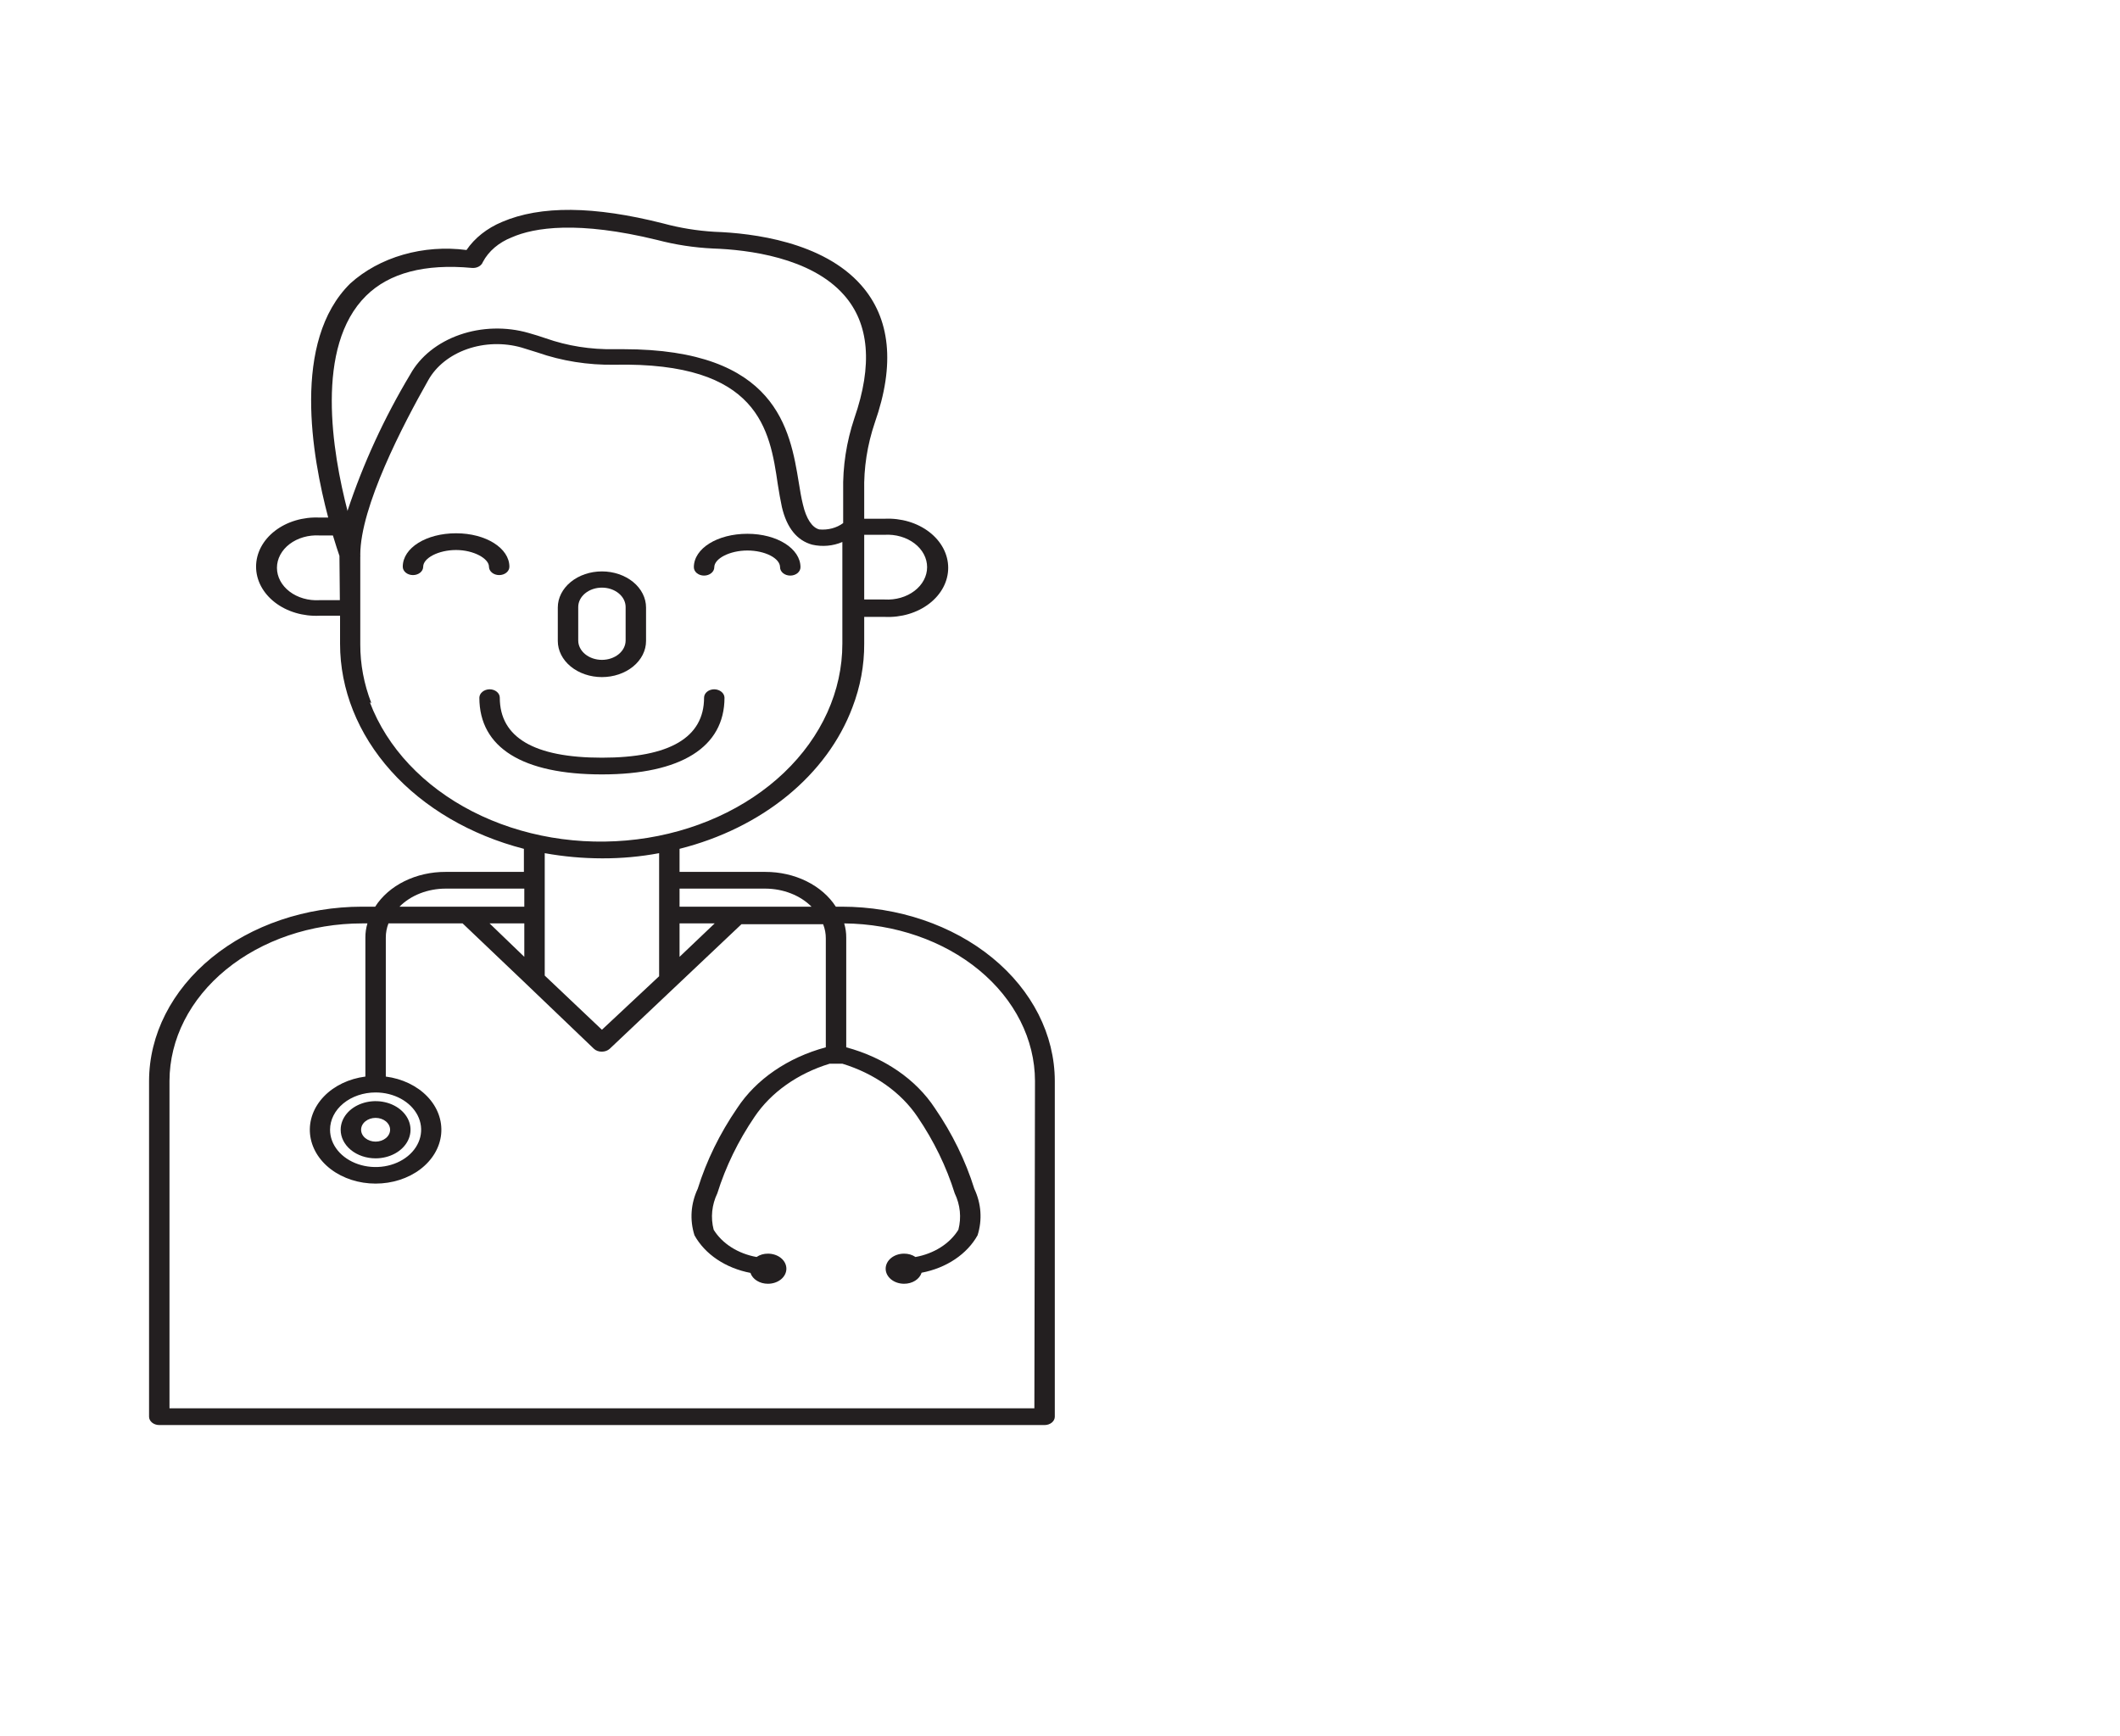
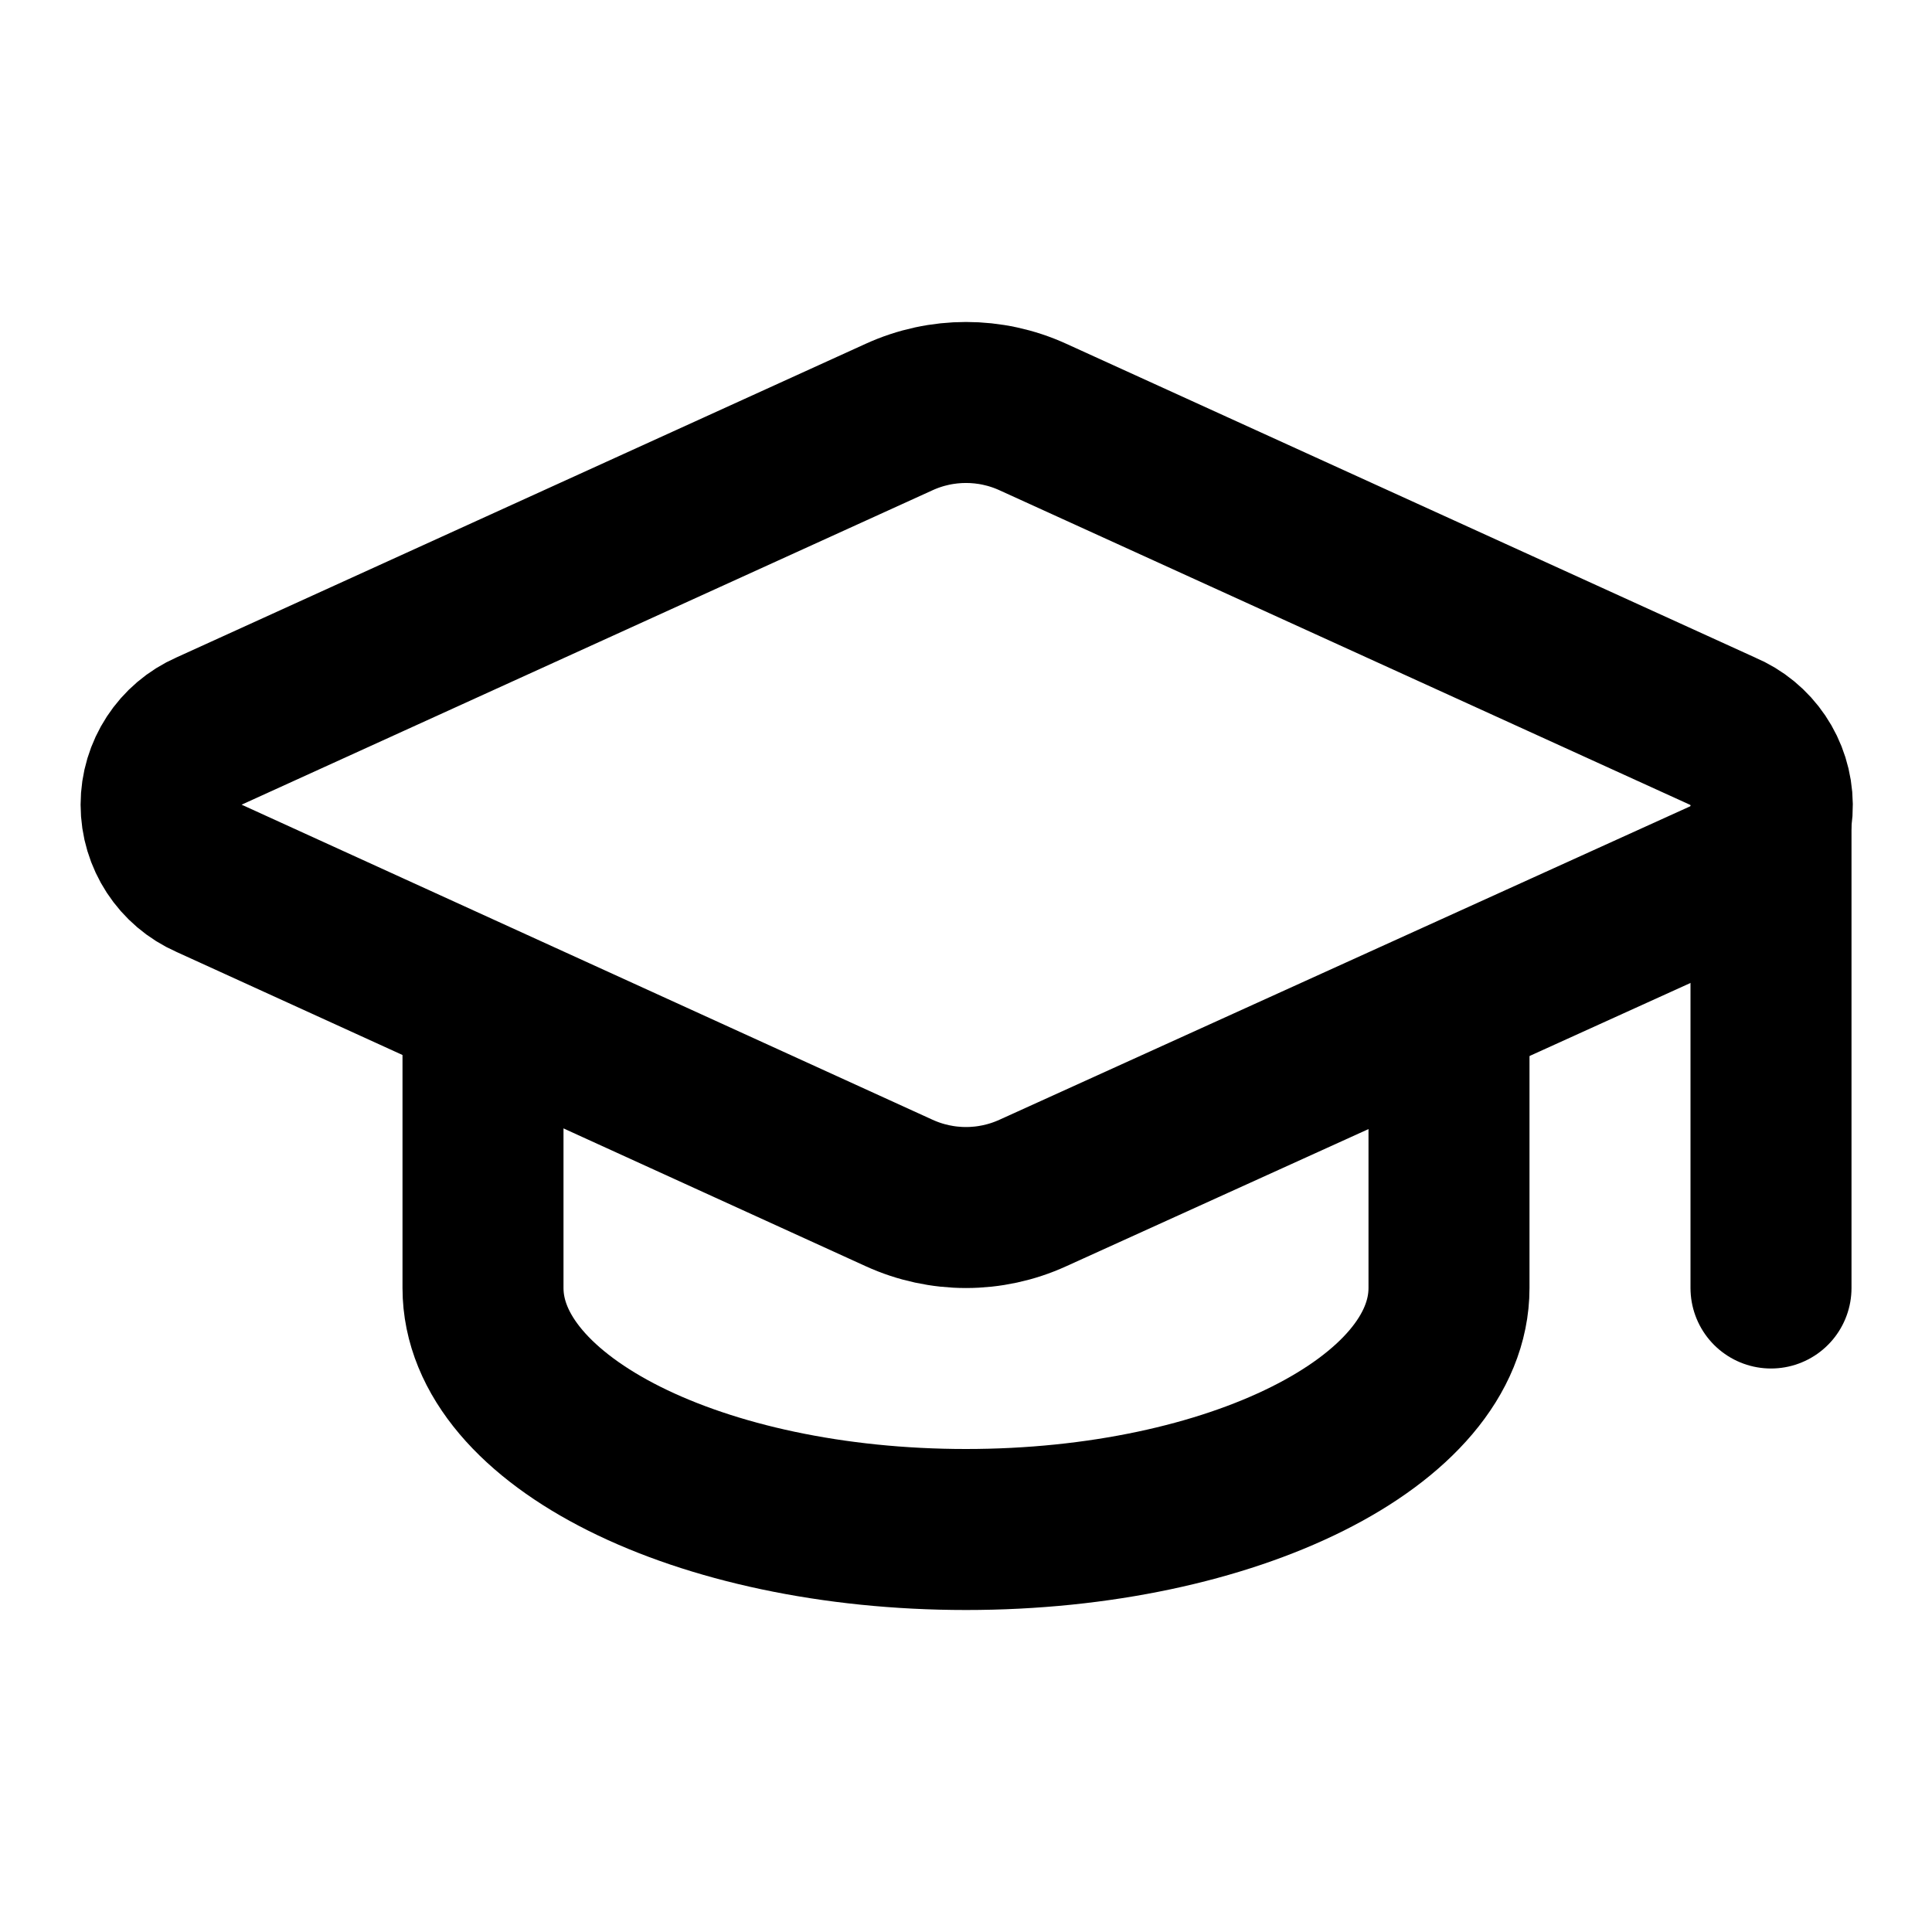
- <svg xmlns="http://www.w3.org/2000/svg" width="259" height="212" viewBox="50 50 280 112" fill="none">
-   <path d="M161.174 111.145H160.391C159.5 109.757 158.161 108.595 156.52 107.786C154.88 106.976 152.999 106.549 151.083 106.552H139.752V103.505C145.127 102.153 150.017 99.746 153.995 96.494C157.973 93.242 160.919 89.242 162.577 84.844C163.627 82.115 164.155 79.269 164.141 76.408V72.875H166.839C167.918 72.927 168.998 72.797 170.014 72.495C171.029 72.192 171.958 71.723 172.744 71.116C173.53 70.509 174.157 69.777 174.585 68.965C175.013 68.153 175.234 67.278 175.234 66.394C175.234 65.509 175.013 64.634 174.585 63.822C174.157 63.01 173.53 62.278 172.744 61.671C171.958 61.064 171.029 60.595 170.014 60.292C168.998 59.99 167.918 59.861 166.839 59.912H164.141V56.268C164.071 53.211 164.544 50.161 165.544 47.214C168.242 39.529 167.595 33.434 163.737 29.062C158.692 23.342 149.438 22.194 144.366 22.017C142.061 21.88 139.786 21.509 137.594 20.913C128.448 18.594 121.406 18.528 116.307 20.714C114.327 21.542 112.693 22.833 111.613 24.424C108.807 24.055 105.933 24.265 103.252 25.037C100.571 25.808 98.168 27.116 96.262 28.841C88.492 36.482 91.217 51.719 93.348 59.758H92.215C91.136 59.706 90.056 59.835 89.04 60.138C88.025 60.44 87.096 60.909 86.31 61.516C85.524 62.123 84.897 62.855 84.469 63.667C84.041 64.479 83.821 65.355 83.821 66.239C83.821 67.123 84.041 67.999 84.469 68.811C84.897 69.623 85.524 70.355 86.31 70.962C87.096 71.569 88.025 72.038 89.04 72.34C90.056 72.643 91.136 72.772 92.215 72.72H94.913V76.408C94.911 82.452 97.265 88.338 101.632 93.212C105.999 98.085 112.151 101.691 119.194 103.505V106.552H108.861C106.944 106.544 105.061 106.969 103.419 107.779C101.778 108.589 100.44 109.754 99.553 111.145H97.826C90.37 111.151 83.221 113.577 77.947 117.89C72.672 122.204 69.701 128.053 69.687 134.156V178.5C69.687 178.792 69.829 179.073 70.082 179.28C70.335 179.487 70.678 179.604 71.036 179.604H187.964C188.322 179.604 188.665 179.487 188.918 179.28C189.171 179.073 189.313 178.792 189.313 178.5V134.156C189.299 128.053 186.328 122.204 181.054 117.89C175.779 113.577 168.63 111.151 161.174 111.145ZM164.141 62.032H166.839C167.556 61.99 168.276 62.069 168.954 62.265C169.633 62.46 170.254 62.768 170.78 63.169C171.307 63.57 171.727 64.055 172.014 64.595C172.301 65.135 172.449 65.717 172.449 66.305C172.449 66.894 172.301 67.476 172.014 68.015C171.727 68.555 171.307 69.04 170.78 69.441C170.254 69.842 169.633 70.15 168.954 70.346C168.276 70.541 167.556 70.621 166.839 70.578H164.141V62.032ZM151.083 108.76C152.252 108.764 153.405 108.98 154.459 109.393C155.513 109.805 156.443 110.404 157.181 111.145H139.752V108.76H151.083ZM144.393 113.354L139.752 117.77V113.354H144.393ZM94.886 70.667H92.188C91.471 70.709 90.751 70.63 90.073 70.434C89.394 70.239 88.773 69.931 88.247 69.53C87.72 69.129 87.3 68.643 87.013 68.104C86.727 67.564 86.578 66.982 86.578 66.394C86.578 65.805 86.727 65.223 87.013 64.683C87.3 64.144 87.72 63.658 88.247 63.257C88.773 62.856 89.394 62.549 90.073 62.353C90.751 62.157 91.471 62.078 92.188 62.12H93.969C94.346 63.401 94.67 64.329 94.832 64.815L94.886 70.667ZM95.911 58.918C93.888 51.145 91.54 37.166 98.366 30.453C101.415 27.45 106.109 26.213 112.314 26.787C112.629 26.819 112.948 26.759 113.215 26.618C113.481 26.477 113.678 26.263 113.771 26.014C114.523 24.581 115.884 23.42 117.602 22.746C120.57 21.443 126.343 20.538 136.811 23.099C139.199 23.728 141.673 24.106 144.177 24.225C148.763 24.38 157.1 25.396 161.47 30.365C164.816 34.141 165.274 39.617 162.846 46.618C161.791 49.768 161.292 53.025 161.362 56.29V60.486C160.94 60.802 160.439 61.04 159.895 61.185C159.351 61.33 158.775 61.377 158.206 61.325C157.262 61.083 156.479 59.912 156.048 58.035C155.832 57.174 155.67 56.202 155.508 55.186C154.348 48.075 152.567 37.52 132.306 37.52H131.119C128.015 37.579 124.932 37.089 122.081 36.084C121.379 35.841 120.597 35.598 119.815 35.377C116.849 34.523 113.6 34.61 110.709 35.62C107.817 36.629 105.493 38.489 104.194 40.832C100.739 46.602 97.966 52.629 95.911 58.83V58.918ZM99.041 84.248C98.069 81.741 97.578 79.126 97.584 76.497V64.947C97.597 64.859 97.597 64.77 97.584 64.682C97.584 58.344 103.222 47.501 106.568 41.605C107.598 39.764 109.429 38.304 111.703 37.508C113.978 36.712 116.533 36.637 118.87 37.299L121.002 37.961C124.205 39.08 127.663 39.63 131.146 39.573C150.274 39.176 151.677 48.164 152.729 55.385C152.891 56.445 153.08 57.461 153.269 58.366C153.916 61.127 155.265 62.783 157.262 63.335C158.599 63.642 160.029 63.516 161.255 62.982V76.408C161.26 82.661 158.526 88.708 153.548 93.451C148.57 98.194 141.679 101.318 134.127 102.256C126.574 103.195 118.861 101.884 112.388 98.564C105.916 95.243 101.113 90.132 98.852 84.16L99.041 84.248ZM137.054 104.123V120.332L129.5 127.399L121.946 120.244V104.079C124.435 104.53 126.977 104.76 129.527 104.763C132.06 104.772 134.586 104.542 137.054 104.079V104.123ZM108.861 108.76H119.248V111.145H102.764C103.499 110.401 104.428 109.801 105.483 109.388C106.538 108.976 107.692 108.761 108.861 108.76ZM119.248 113.354V117.77L114.662 113.354H119.248ZM99.607 135.68C100.797 135.68 101.96 135.969 102.95 136.51C103.939 137.051 104.71 137.82 105.166 138.72C105.621 139.62 105.74 140.61 105.508 141.565C105.276 142.521 104.703 143.398 103.861 144.087C103.02 144.775 101.948 145.244 100.781 145.435C99.614 145.625 98.404 145.527 97.305 145.154C96.205 144.782 95.266 144.15 94.605 143.34C93.944 142.531 93.591 141.579 93.591 140.605C93.591 139.298 94.225 138.046 95.353 137.122C96.481 136.199 98.011 135.68 99.607 135.68ZM186.615 177.395H72.385V134.156C72.399 128.639 75.085 123.351 79.854 119.452C84.623 115.552 91.086 113.36 97.826 113.354H98.528C98.344 113.968 98.253 114.598 98.258 115.231V133.582C96.098 133.86 94.145 134.795 92.79 136.199C91.434 137.604 90.776 139.376 90.946 141.16C91.117 142.945 92.103 144.611 93.708 145.827C95.314 147.042 97.42 147.717 99.607 147.717C101.794 147.717 103.901 147.042 105.506 145.827C107.111 144.611 108.098 142.945 108.268 141.16C108.438 139.376 107.78 137.604 106.425 136.199C105.069 134.795 103.116 133.86 100.956 133.582V115.231C100.952 114.594 101.07 113.96 101.307 113.354H111.1L119.194 121.061L128.421 129.894C128.552 130.023 128.717 130.126 128.904 130.195C129.091 130.264 129.295 130.297 129.5 130.292C129.693 130.29 129.884 130.256 130.061 130.192C130.237 130.127 130.395 130.033 130.525 129.916L147.927 113.464H158.718C158.955 114.071 159.074 114.704 159.069 115.341V129.717C154.051 131.068 149.859 133.946 147.36 137.756C145.065 141.103 143.314 144.681 142.153 148.4C141.231 150.359 141.08 152.506 141.722 154.539C142.404 155.777 143.426 156.869 144.708 157.731C145.991 158.592 147.498 159.2 149.114 159.508C149.251 159.924 149.554 160.291 149.974 160.55C150.394 160.81 150.908 160.948 151.434 160.943C152.078 160.943 152.696 160.734 153.151 160.361C153.606 159.988 153.862 159.483 153.862 158.956C153.862 158.429 153.606 157.923 153.151 157.55C152.696 157.178 152.078 156.968 151.434 156.968C150.882 156.962 150.346 157.119 149.923 157.41C148.712 157.191 147.575 156.755 146.595 156.132C145.615 155.51 144.817 154.717 144.258 153.81C143.84 152.201 144.008 150.527 144.743 148.996C145.844 145.474 147.495 142.082 149.654 138.904C151.831 135.667 155.353 133.176 159.582 131.882H161.255C165.483 133.176 169.005 135.667 171.183 138.904C173.342 142.082 174.992 145.474 176.093 148.996C176.828 150.527 176.997 152.201 176.579 153.81C176.02 154.717 175.221 155.51 174.241 156.132C173.261 156.755 172.124 157.191 170.913 157.41C170.491 157.119 169.954 156.962 169.402 156.968C168.758 156.968 168.141 157.178 167.685 157.55C167.23 157.923 166.974 158.429 166.974 158.956C166.974 159.483 167.23 159.988 167.685 160.361C168.141 160.734 168.758 160.943 169.402 160.943C169.932 160.947 170.449 160.806 170.869 160.542C171.29 160.278 171.59 159.906 171.722 159.486C173.336 159.181 174.841 158.576 176.123 157.718C177.405 156.86 178.429 155.773 179.115 154.539C179.756 152.506 179.605 150.359 178.683 148.4C177.522 144.681 175.772 141.103 173.476 137.756C170.978 133.946 166.786 131.068 161.767 129.717V115.231C161.772 114.598 161.682 113.968 161.497 113.354C168.196 113.412 174.597 115.628 179.313 119.521C184.03 123.415 186.682 128.673 186.696 134.156L186.615 177.395Z" fill="#231F20" />
-   <path d="M114.581 66.25C114.581 66.543 114.723 66.824 114.976 67.031C115.229 67.238 115.572 67.354 115.929 67.354C116.287 67.354 116.63 67.238 116.883 67.031C117.136 66.824 117.278 66.543 117.278 66.25C117.278 63.799 114.176 61.833 110.237 61.833C106.298 61.833 103.195 63.755 103.195 66.25C103.195 66.543 103.337 66.824 103.59 67.031C103.843 67.238 104.187 67.354 104.544 67.354C104.902 67.354 105.245 67.238 105.498 67.031C105.751 66.824 105.893 66.543 105.893 66.25C105.893 65.102 107.917 64.042 110.237 64.042C112.557 64.042 114.581 65.168 114.581 66.25Z" fill="#231F20" />
-   <path d="M142.99 67.42C143.347 67.42 143.69 67.304 143.943 67.097C144.196 66.89 144.339 66.609 144.339 66.316C144.339 65.168 146.389 64.108 148.709 64.108C151.029 64.108 153.026 65.124 153.026 66.316C153.026 66.609 153.168 66.89 153.421 67.097C153.674 67.304 154.017 67.42 154.375 67.42C154.733 67.42 155.076 67.304 155.329 67.097C155.582 66.89 155.724 66.609 155.724 66.316C155.724 63.865 152.648 61.9 148.709 61.9C144.77 61.9 141.641 63.821 141.641 66.316C141.641 66.609 141.783 66.89 142.036 67.097C142.289 67.304 142.632 67.42 142.99 67.42Z" fill="#231F20" />
-   <path d="M145.688 83.541C145.681 83.25 145.536 82.973 145.285 82.767C145.033 82.561 144.694 82.443 144.339 82.437C143.981 82.437 143.638 82.553 143.385 82.76C143.132 82.968 142.99 83.249 142.99 83.541C142.99 88.797 138.457 91.469 129.5 91.469C120.543 91.469 116.01 88.797 116.01 83.541C116.01 83.249 115.868 82.968 115.615 82.76C115.362 82.553 115.019 82.437 114.661 82.437C114.306 82.443 113.967 82.561 113.715 82.767C113.464 82.973 113.319 83.25 113.312 83.541C113.313 90.166 119.059 93.677 129.5 93.677C139.941 93.677 145.688 90.078 145.688 83.541Z" fill="#231F20" />
-   <path d="M129.5 80.825C130.265 80.825 131.023 80.702 131.73 80.462C132.437 80.222 133.08 79.871 133.621 79.428C134.162 78.985 134.591 78.459 134.884 77.88C135.177 77.302 135.327 76.681 135.327 76.055V71.638C135.327 70.373 134.714 69.16 133.621 68.265C132.528 67.371 131.046 66.868 129.5 66.868C127.954 66.868 126.472 67.371 125.379 68.265C124.286 69.16 123.672 70.373 123.672 71.638V76.055C123.672 76.681 123.823 77.302 124.116 77.88C124.409 78.459 124.838 78.985 125.379 79.428C125.92 79.871 126.563 80.222 127.27 80.462C127.977 80.702 128.735 80.825 129.5 80.825ZM126.37 71.572C126.37 70.893 126.7 70.241 127.287 69.761C127.874 69.28 128.67 69.01 129.5 69.01C130.33 69.01 131.126 69.28 131.713 69.761C132.3 70.241 132.63 70.893 132.63 71.572V75.989C132.63 76.668 132.3 77.32 131.713 77.8C131.126 78.281 130.33 78.55 129.5 78.55C128.67 78.55 127.874 78.281 127.287 77.8C126.7 77.32 126.37 76.668 126.37 75.989V71.572Z" fill="#231F20" />
-   <path d="M99.607 144.381C100.52 144.381 101.412 144.159 102.17 143.744C102.929 143.33 103.52 142.74 103.869 142.05C104.219 141.36 104.31 140.6 104.132 139.868C103.954 139.135 103.514 138.463 102.869 137.934C102.224 137.406 101.402 137.047 100.507 136.901C99.612 136.755 98.685 136.83 97.842 137.116C96.999 137.402 96.278 137.886 95.771 138.507C95.264 139.128 94.994 139.858 94.994 140.605C94.994 141.606 95.48 142.567 96.345 143.275C97.21 143.983 98.383 144.381 99.607 144.381ZM99.607 139.037C100.115 139.037 100.602 139.202 100.962 139.496C101.321 139.79 101.523 140.189 101.523 140.605C101.523 141.02 101.321 141.419 100.962 141.713C100.602 142.007 100.115 142.173 99.607 142.173C99.099 142.173 98.612 142.007 98.253 141.713C97.893 141.419 97.692 141.02 97.692 140.605C97.692 140.189 97.893 139.79 98.253 139.496C98.612 139.202 99.099 139.037 99.607 139.037Z" fill="#231F20" />
+ <svg xmlns="http://www.w3.org/2000/svg" width="24" height="24" viewBox="0 0 24 24" fill="none" stroke="currentColor" stroke-width="2" stroke-linecap="round" stroke-linejoin="round" class="lucide lucide-graduation-cap">
+   <path d="M21.42 10.922a1 1 0 0 0-.019-1.838L12.83 5.18a2 2 0 0 0-1.66 0L2.6 9.08a1 1 0 0 0 0 1.832l8.57 3.908a2 2 0 0 0 1.66 0z" />
+   <path d="M22 10v6" />
+   <path d="M6 12.5V16a6 3 0 0 0 12 0v-3.5" />
</svg>
